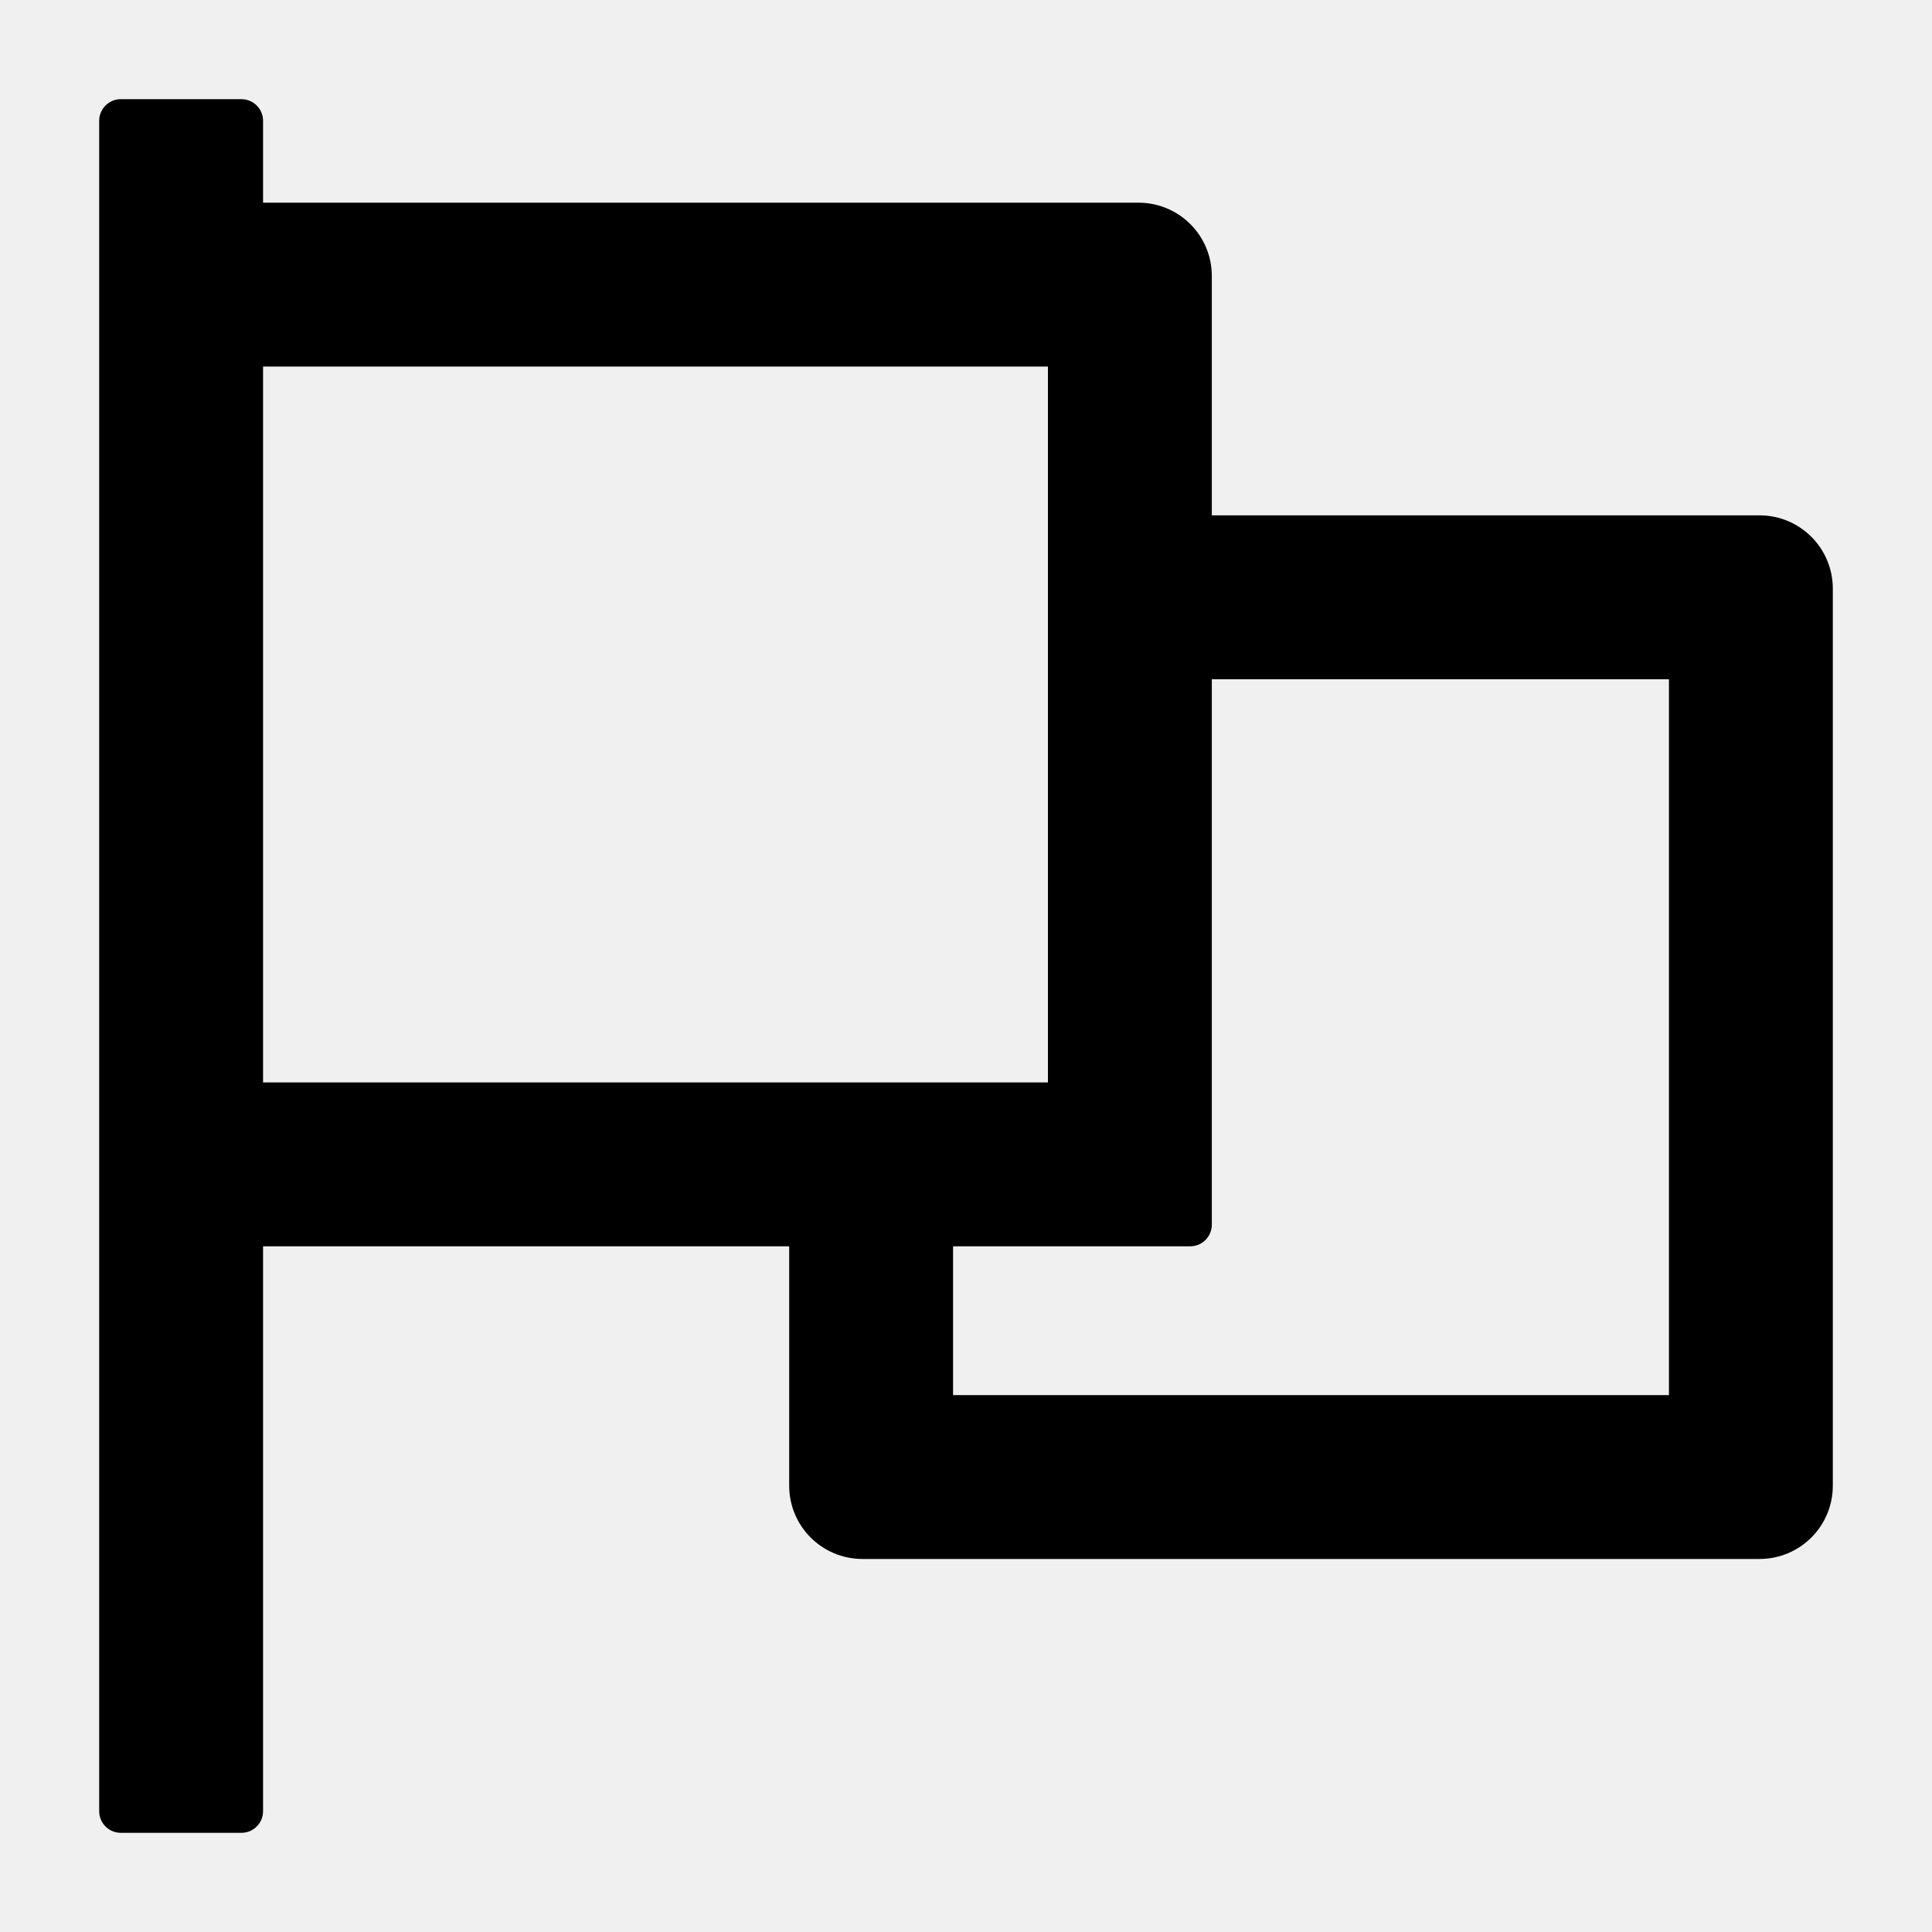
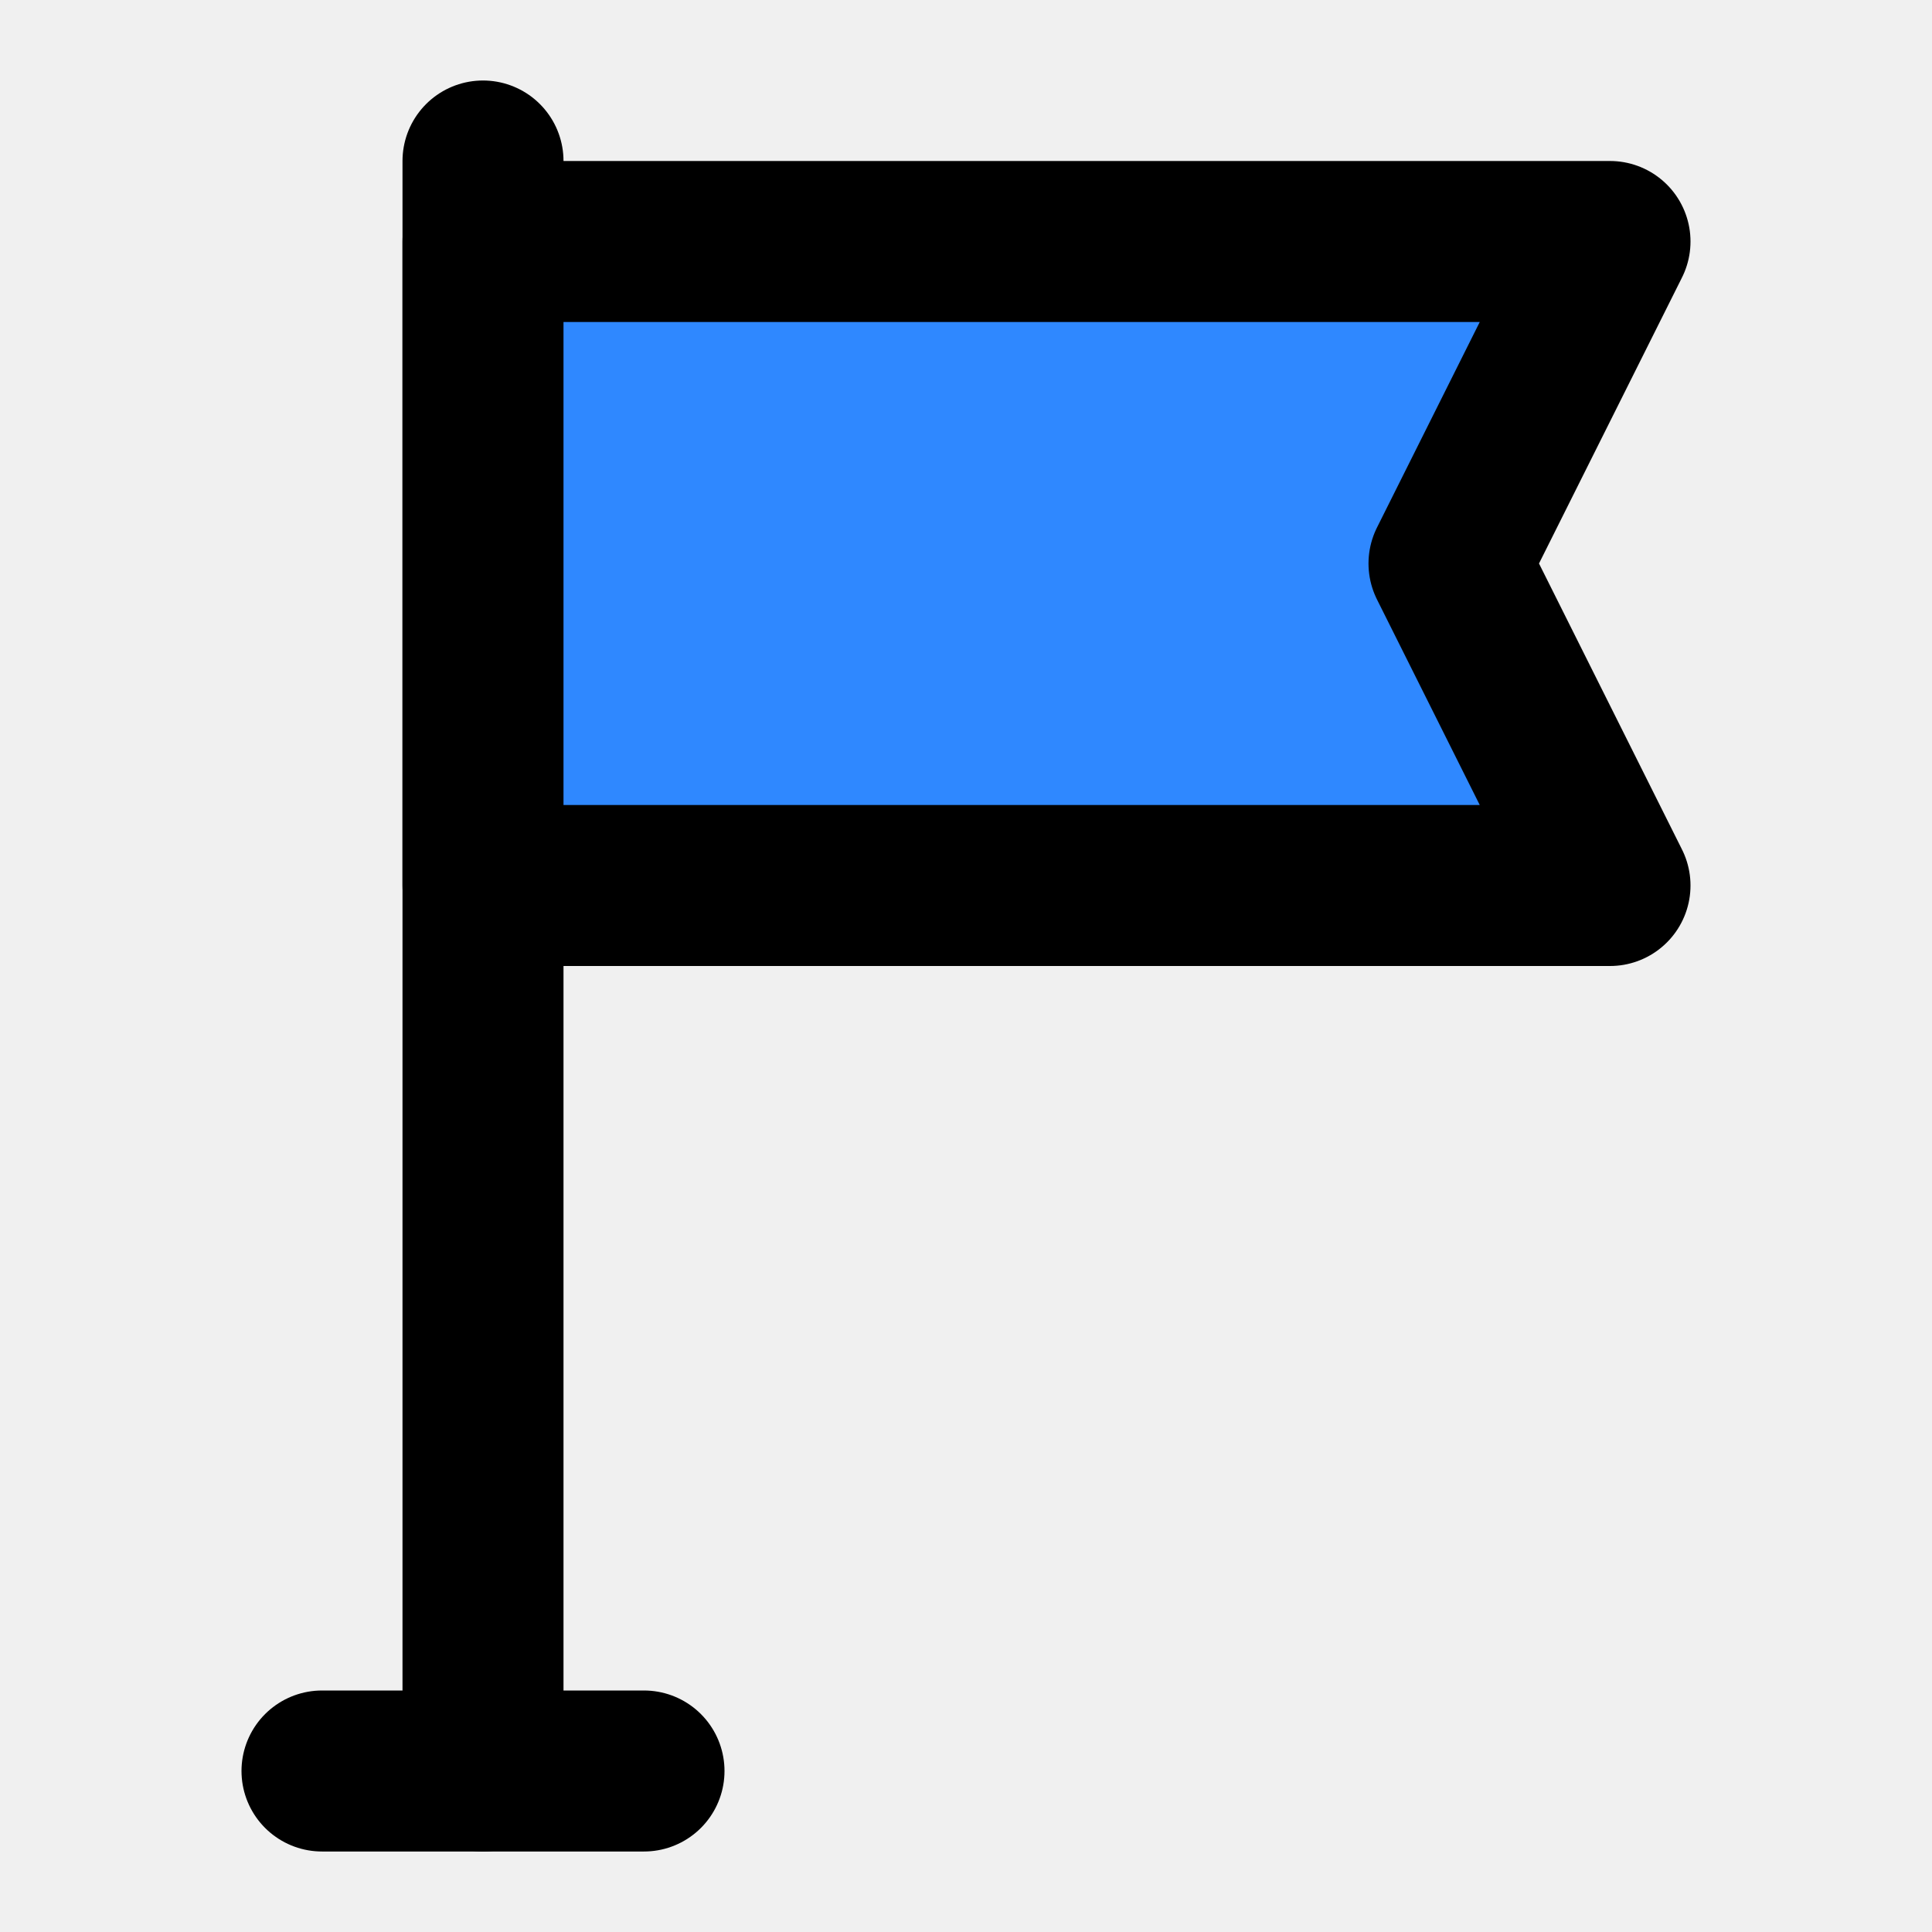
- <svg xmlns="http://www.w3.org/2000/svg" width="896" height="896" viewBox="64 64 896 896">
-   <path d="M880 305H624V192c0-17.7-14.3-32-32-32H184v-40c0-4.4-3.6-8-8-8h-56c-4.4 0-8 3.6-8 8v784c0 4.4 3.6 8 8 8h56c4.4 0 8-3.6 8-8V640h248v113c0 17.7 14.3 32 32 32h416c17.7 0 32-14.3 32-32V337c0-17.7-14.3-32-32-32zM184 568V232h368v336H184zm656 145H504v-73h112c4.4 0 8-3.6 8-8V377h216v336z" stroke="black" stroke-width="4" stroke-linecap="round" stroke-linejoin="round" />
+ <svg xmlns="http://www.w3.org/2000/svg" width="24" height="24" viewBox="0 0 48 48" fill="none">
+   <rect width="48" height="48" fill="white" fill-opacity="0.01" />
+   <path d="M8 44H12H16" stroke="black" stroke-width="4" stroke-linecap="round" stroke-linejoin="round" />
+   <path d="M12 44V4" stroke="black" stroke-width="4" stroke-linecap="round" stroke-linejoin="round" />
+   <path d="M40 6H12V22H40L36 14L40 6Z" fill="#2F88FF" stroke="black" stroke-width="4" stroke-linecap="round" stroke-linejoin="round" />
</svg>
